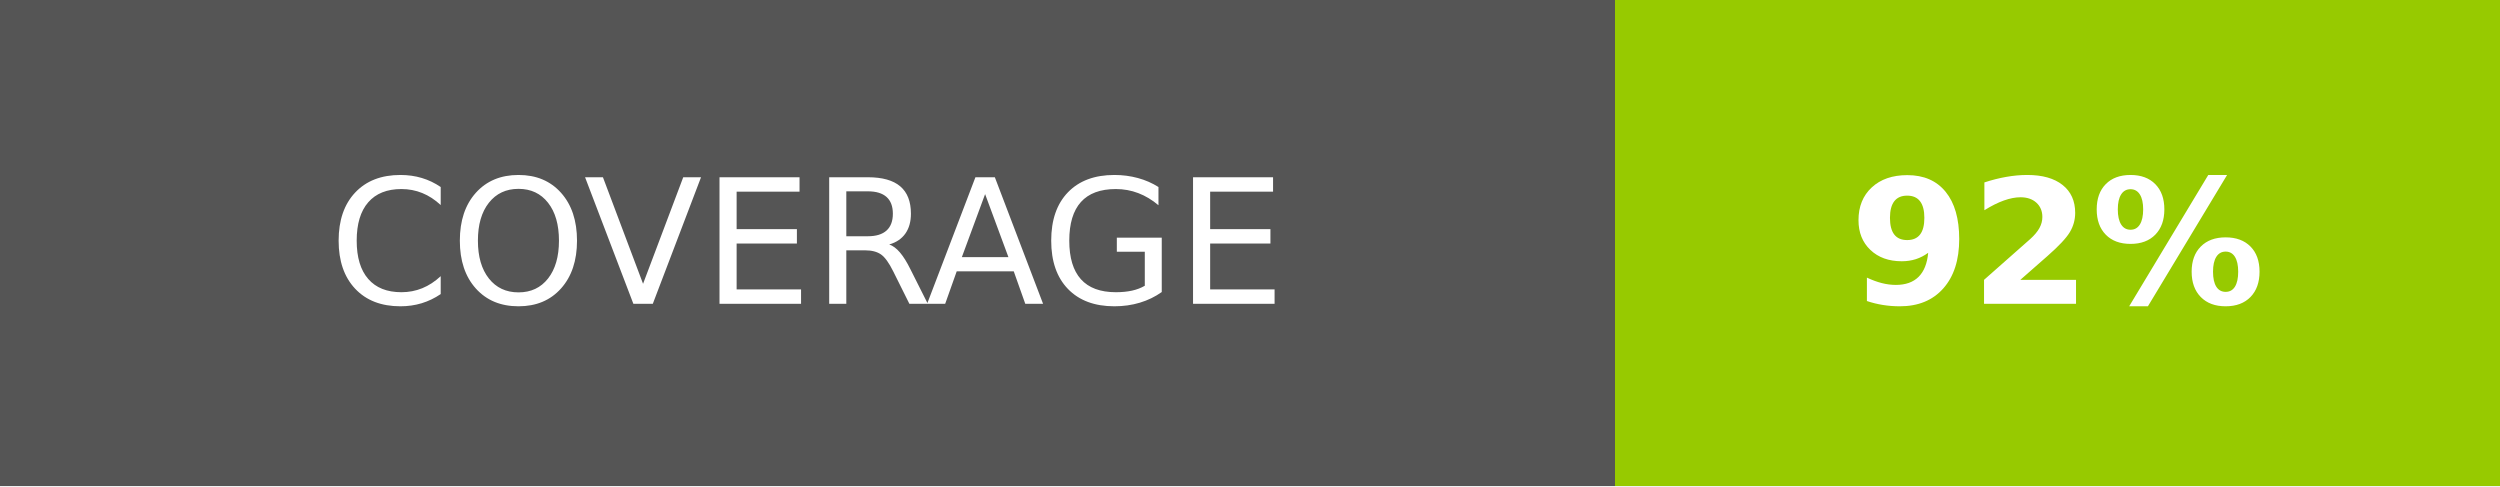
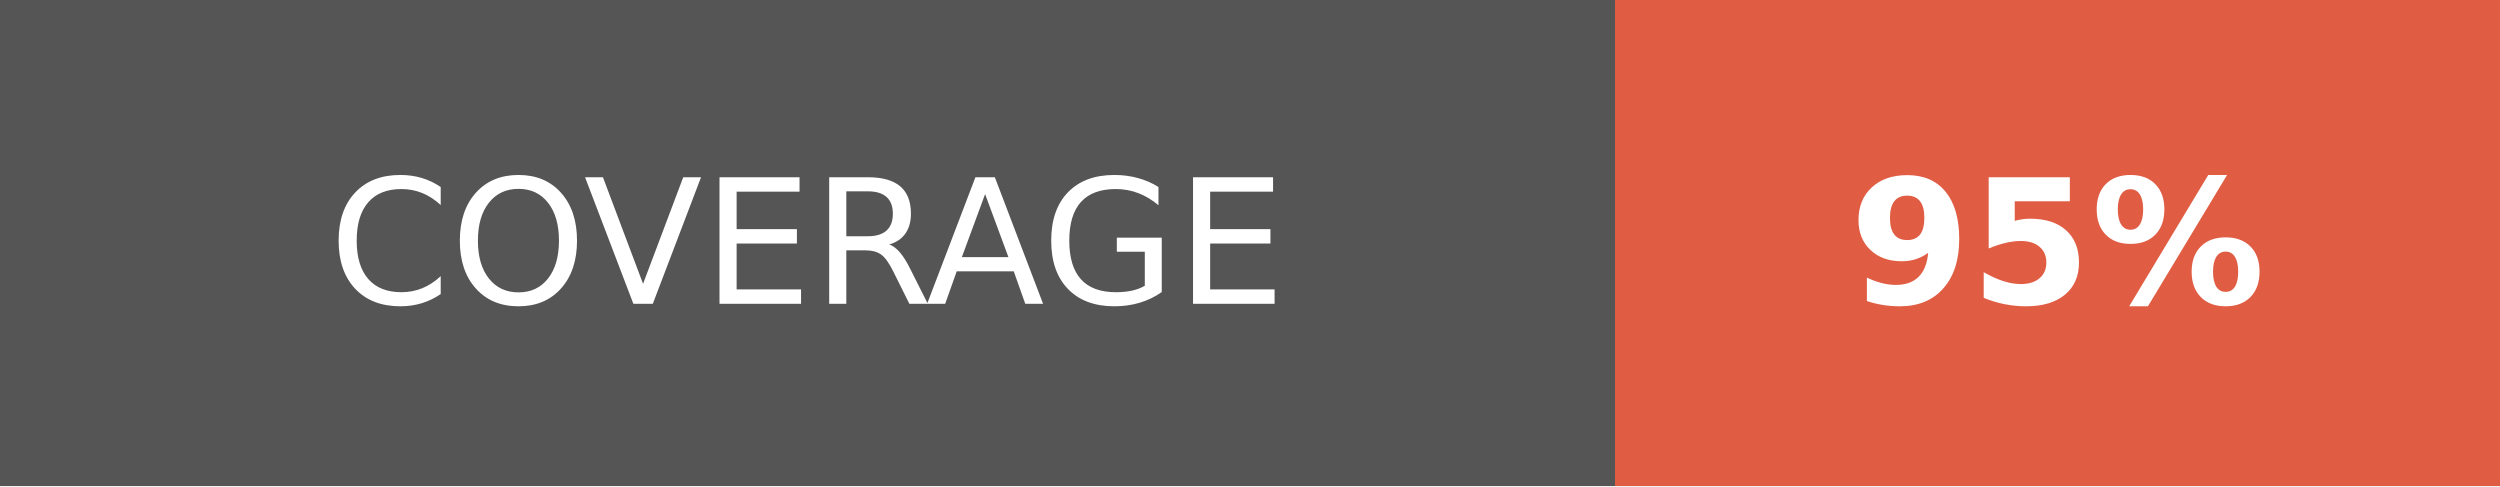
<svg xmlns="http://www.w3.org/2000/svg" width="144" height="28">
  <g shape-rendering="crispEdges">
    <path fill="#555" d="M0 0h93v28H0z" />
-     <path fill="#97CA00" d="M93 0h51v28H93z" />
+     <path fill="#e05d44" d="M93 0h51v28H93z" />
  </g>
  <g fill="#fff" text-anchor="middle" font-family="DejaVu Sans,Verdana,Geneva,sans-serif" font-size="100">
    <text x="465" y="175" transform="scale(.1)" textLength="690">COVERAGE</text>
-     <text x="1185" y="175" font-weight="bold" transform="scale(.1)" textLength="270">92%</text>
+     <text x="1185" y="175" font-weight="bold" transform="scale(.1)" textLength="270">95%</text>
  </g>
</svg>
